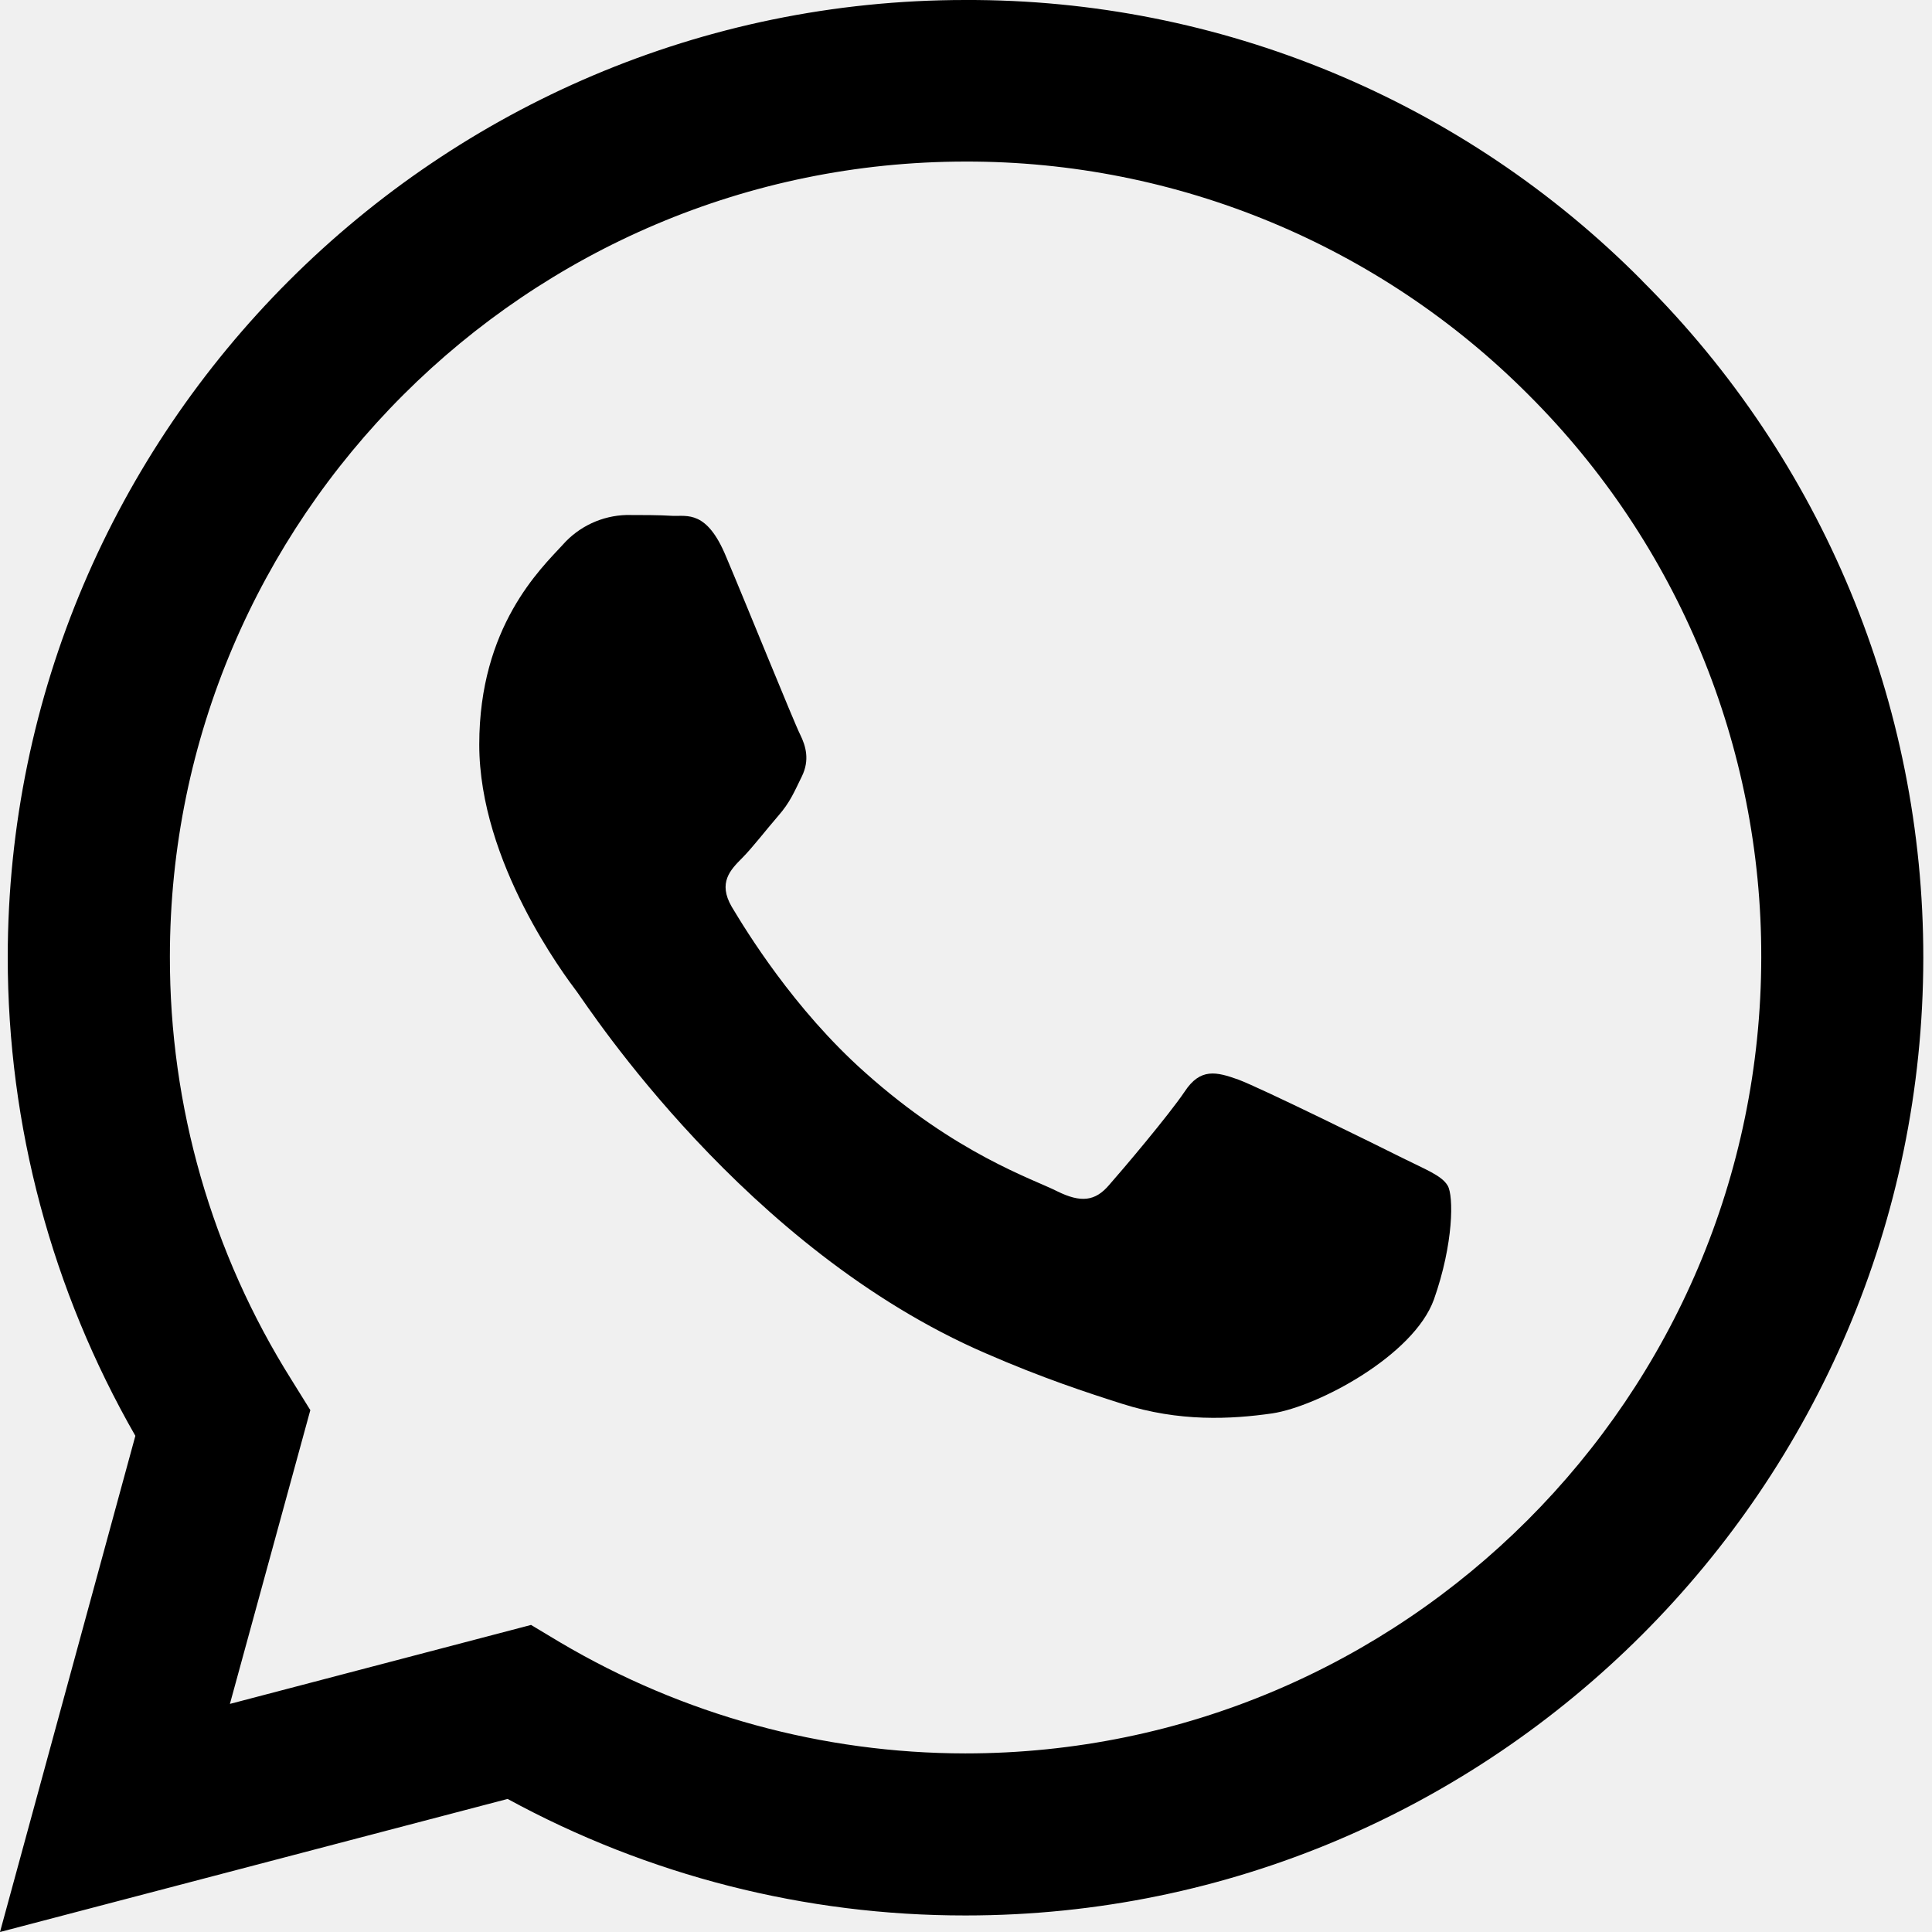
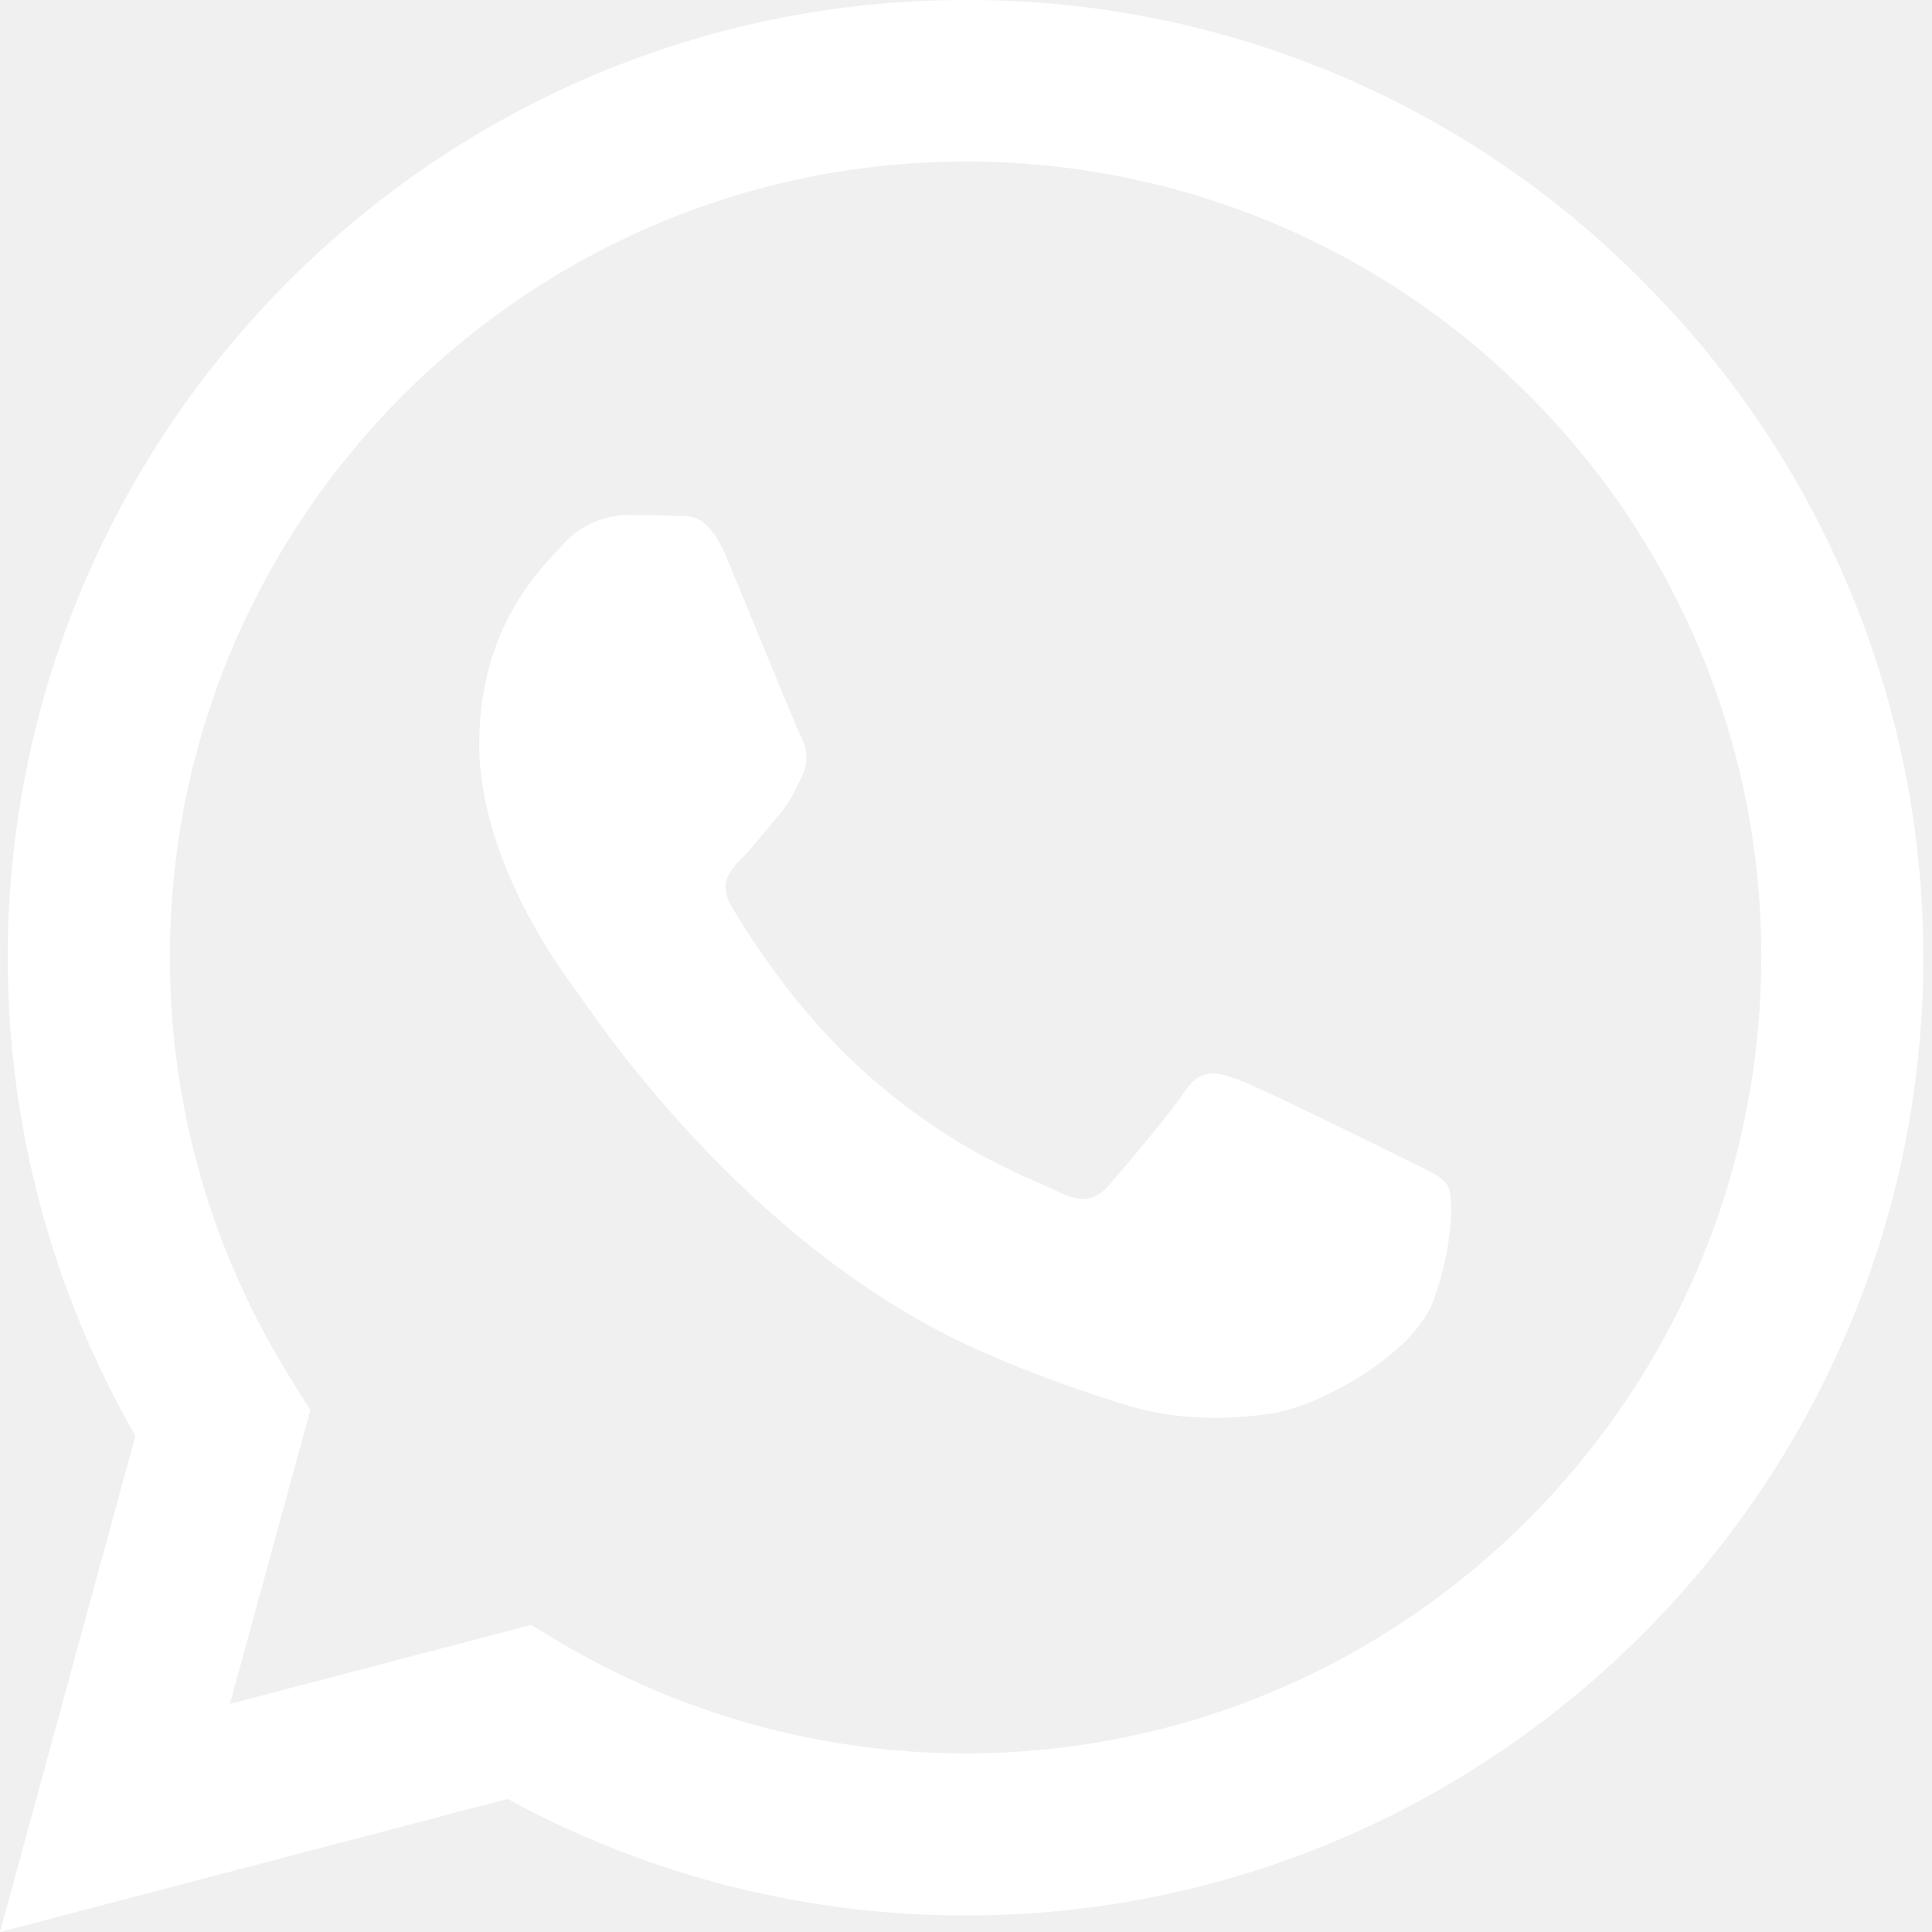
- <svg xmlns="http://www.w3.org/2000/svg" width="16" height="16" fill="currentColor" class="bi bi-whatsapp" viewBox="0 0 16 16">
+ <svg xmlns="http://www.w3.org/2000/svg" width="16" height="16" fill="#fff" class="bi bi-whatsapp" viewBox="0 0 16 16">
  <path d="M13.601 2.326A7.85 7.85 0 0 0 7.994 0C3.627 0 .068 3.558.064 7.926c0 1.399.366 2.76 1.057 3.965L0 16l4.204-1.102a7.9 7.9 0 0 0 3.79.965h.004c4.368 0 7.926-3.558 7.93-7.93A7.9 7.9 0 0 0 13.6 2.326zM7.994 14.521a6.6 6.6 0 0 1-3.356-.92l-.24-.144-2.494.654.666-2.433-.156-.251a6.56 6.56 0 0 1-1.007-3.505c0-3.626 2.957-6.584 6.591-6.584a6.56 6.56 0 0 1 4.66 1.931 6.56 6.56 0 0 1 1.928 4.66c-.004 3.639-2.961 6.592-6.592 6.592m3.615-4.934c-.197-.099-1.17-.578-1.353-.646-.182-.065-.315-.099-.445.099-.133.197-.513.646-.627.775-.114.133-.232.148-.43.05-.197-.1-.836-.308-1.592-.985-.59-.525-.985-1.175-1.103-1.372-.114-.198-.011-.304.088-.403.087-.088.197-.232.296-.346.1-.114.133-.198.198-.33.065-.134.034-.248-.015-.347-.05-.099-.445-1.076-.612-1.47-.16-.389-.323-.335-.445-.34-.114-.007-.247-.007-.38-.007a.73.73 0 0 0-.529.247c-.182.198-.691.677-.691 1.654s.71 1.916.81 2.049c.098.133 1.394 2.132 3.383 2.992.47.205.84.326 1.129.418.475.152.904.129 1.246.08.38-.058 1.171-.48 1.338-.943.164-.464.164-.86.114-.943-.049-.084-.182-.133-.38-.232" />
</svg>
